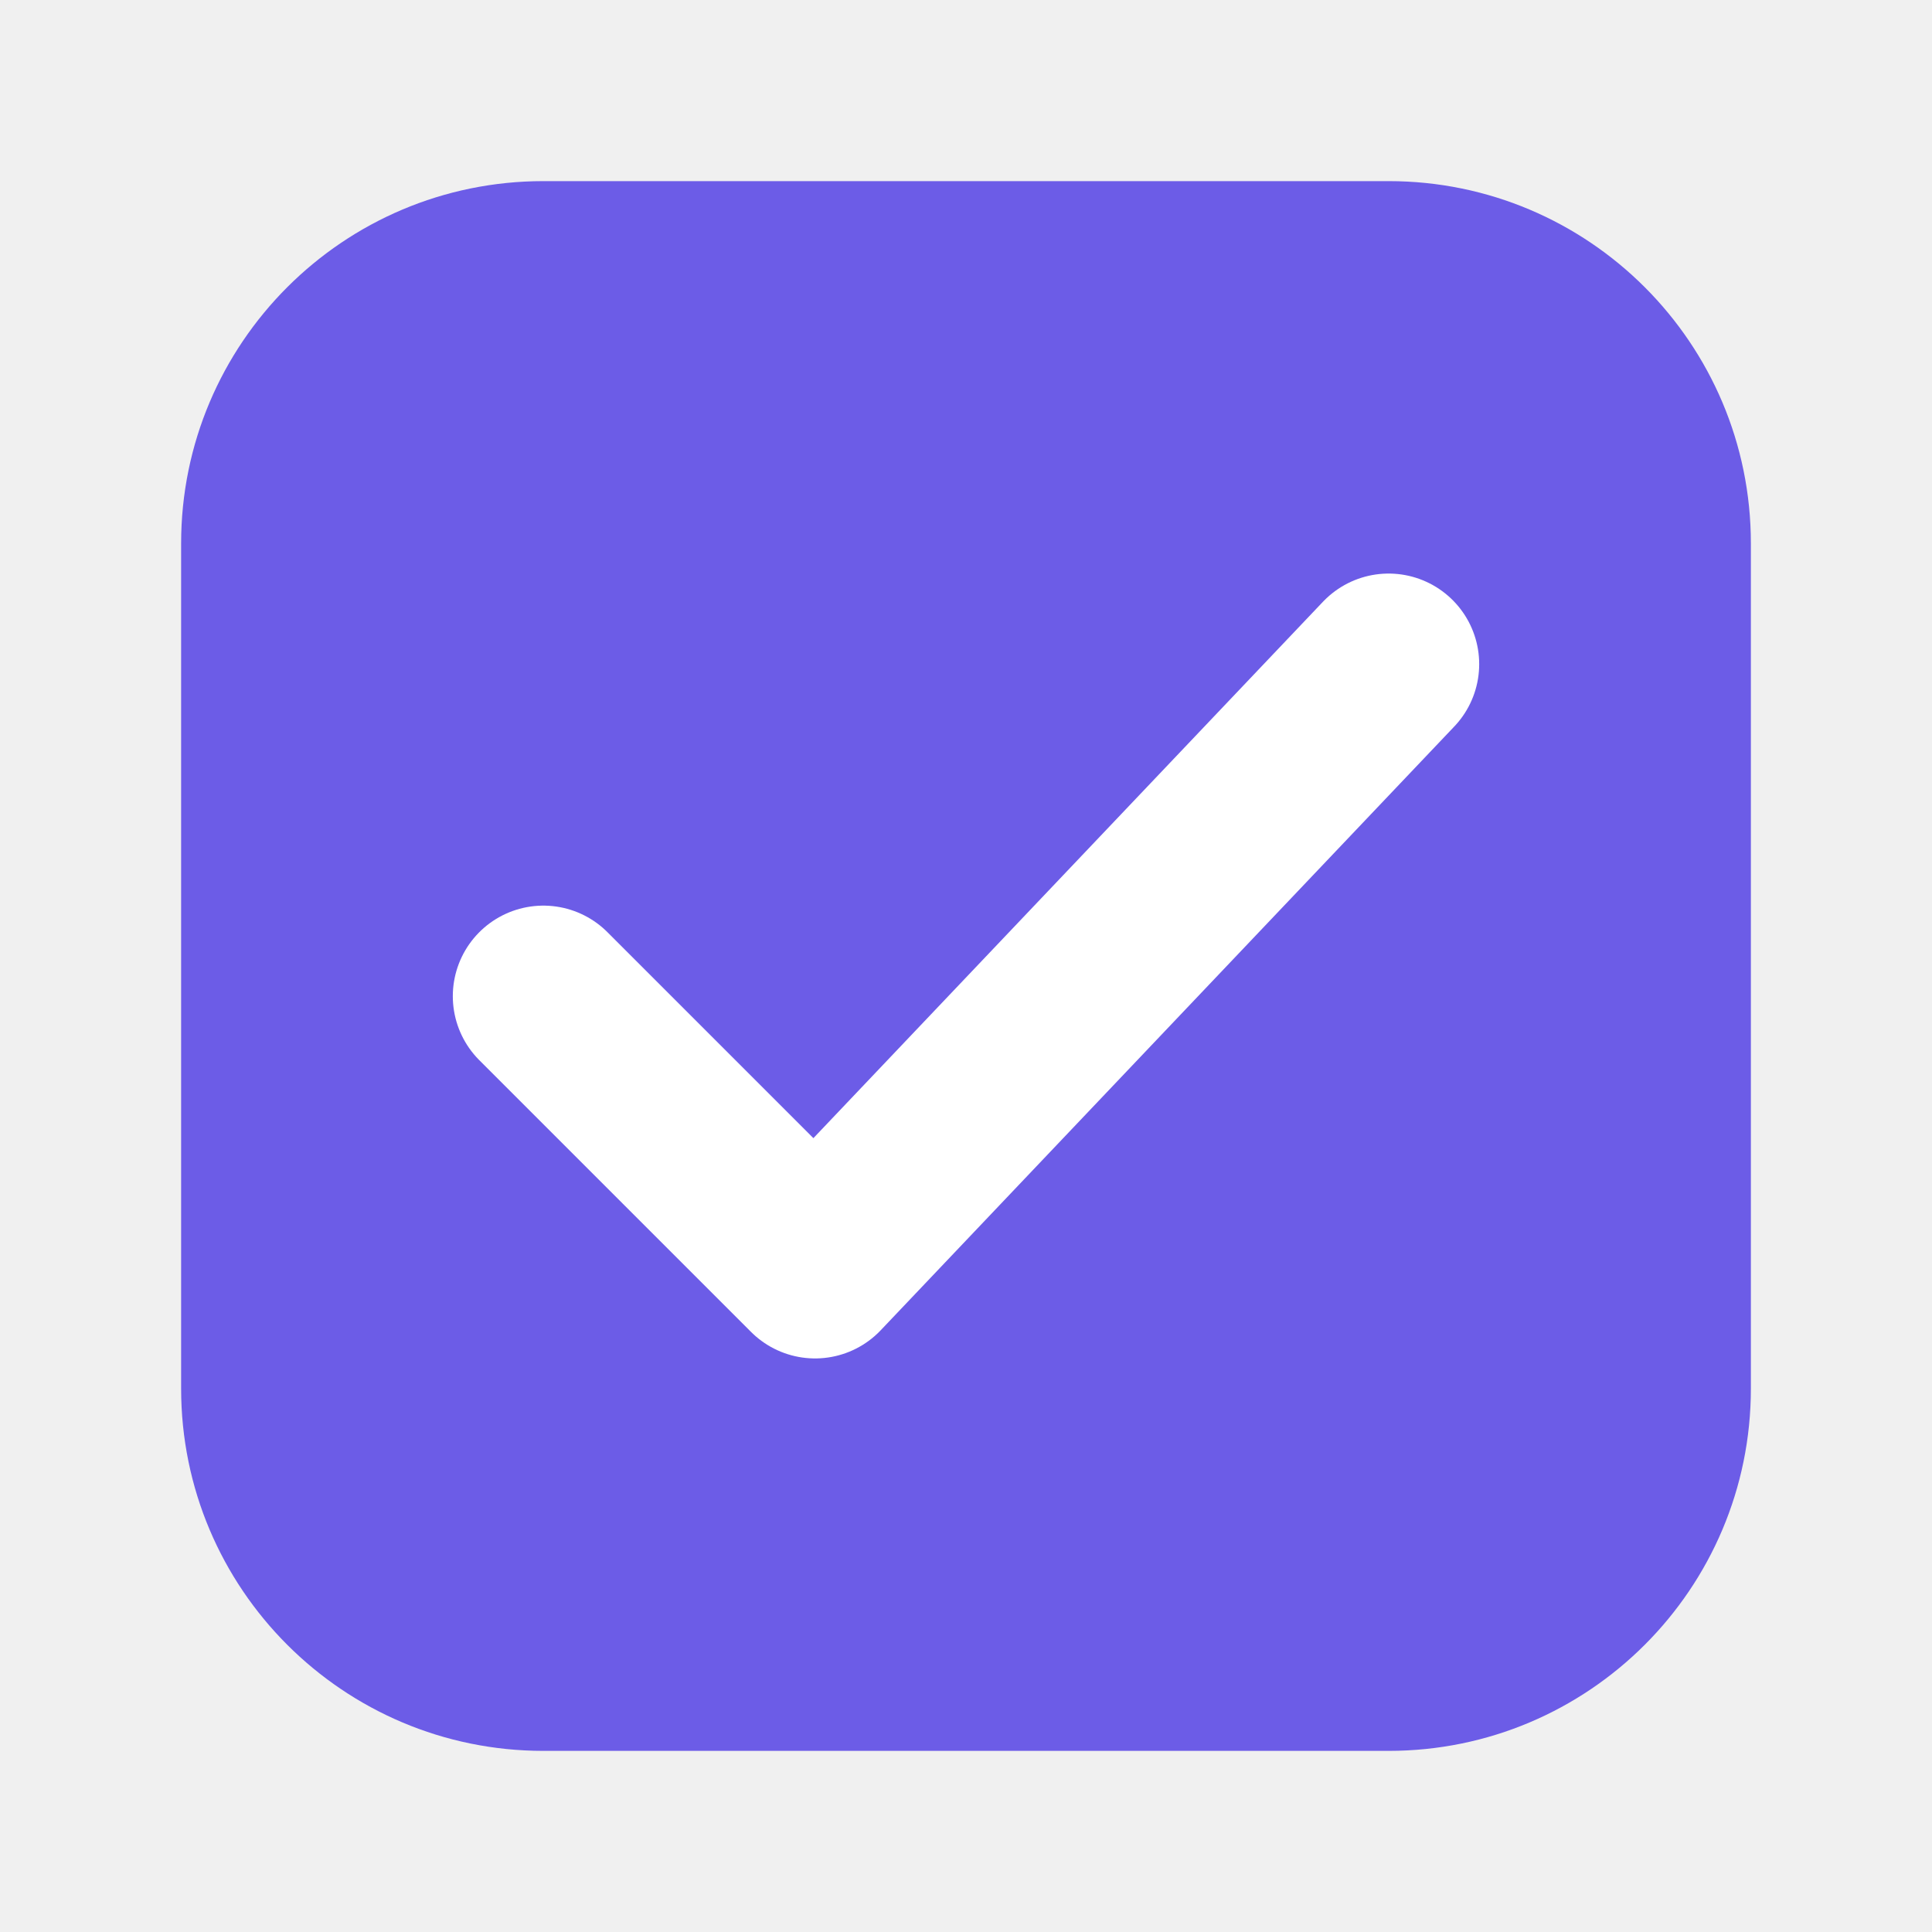
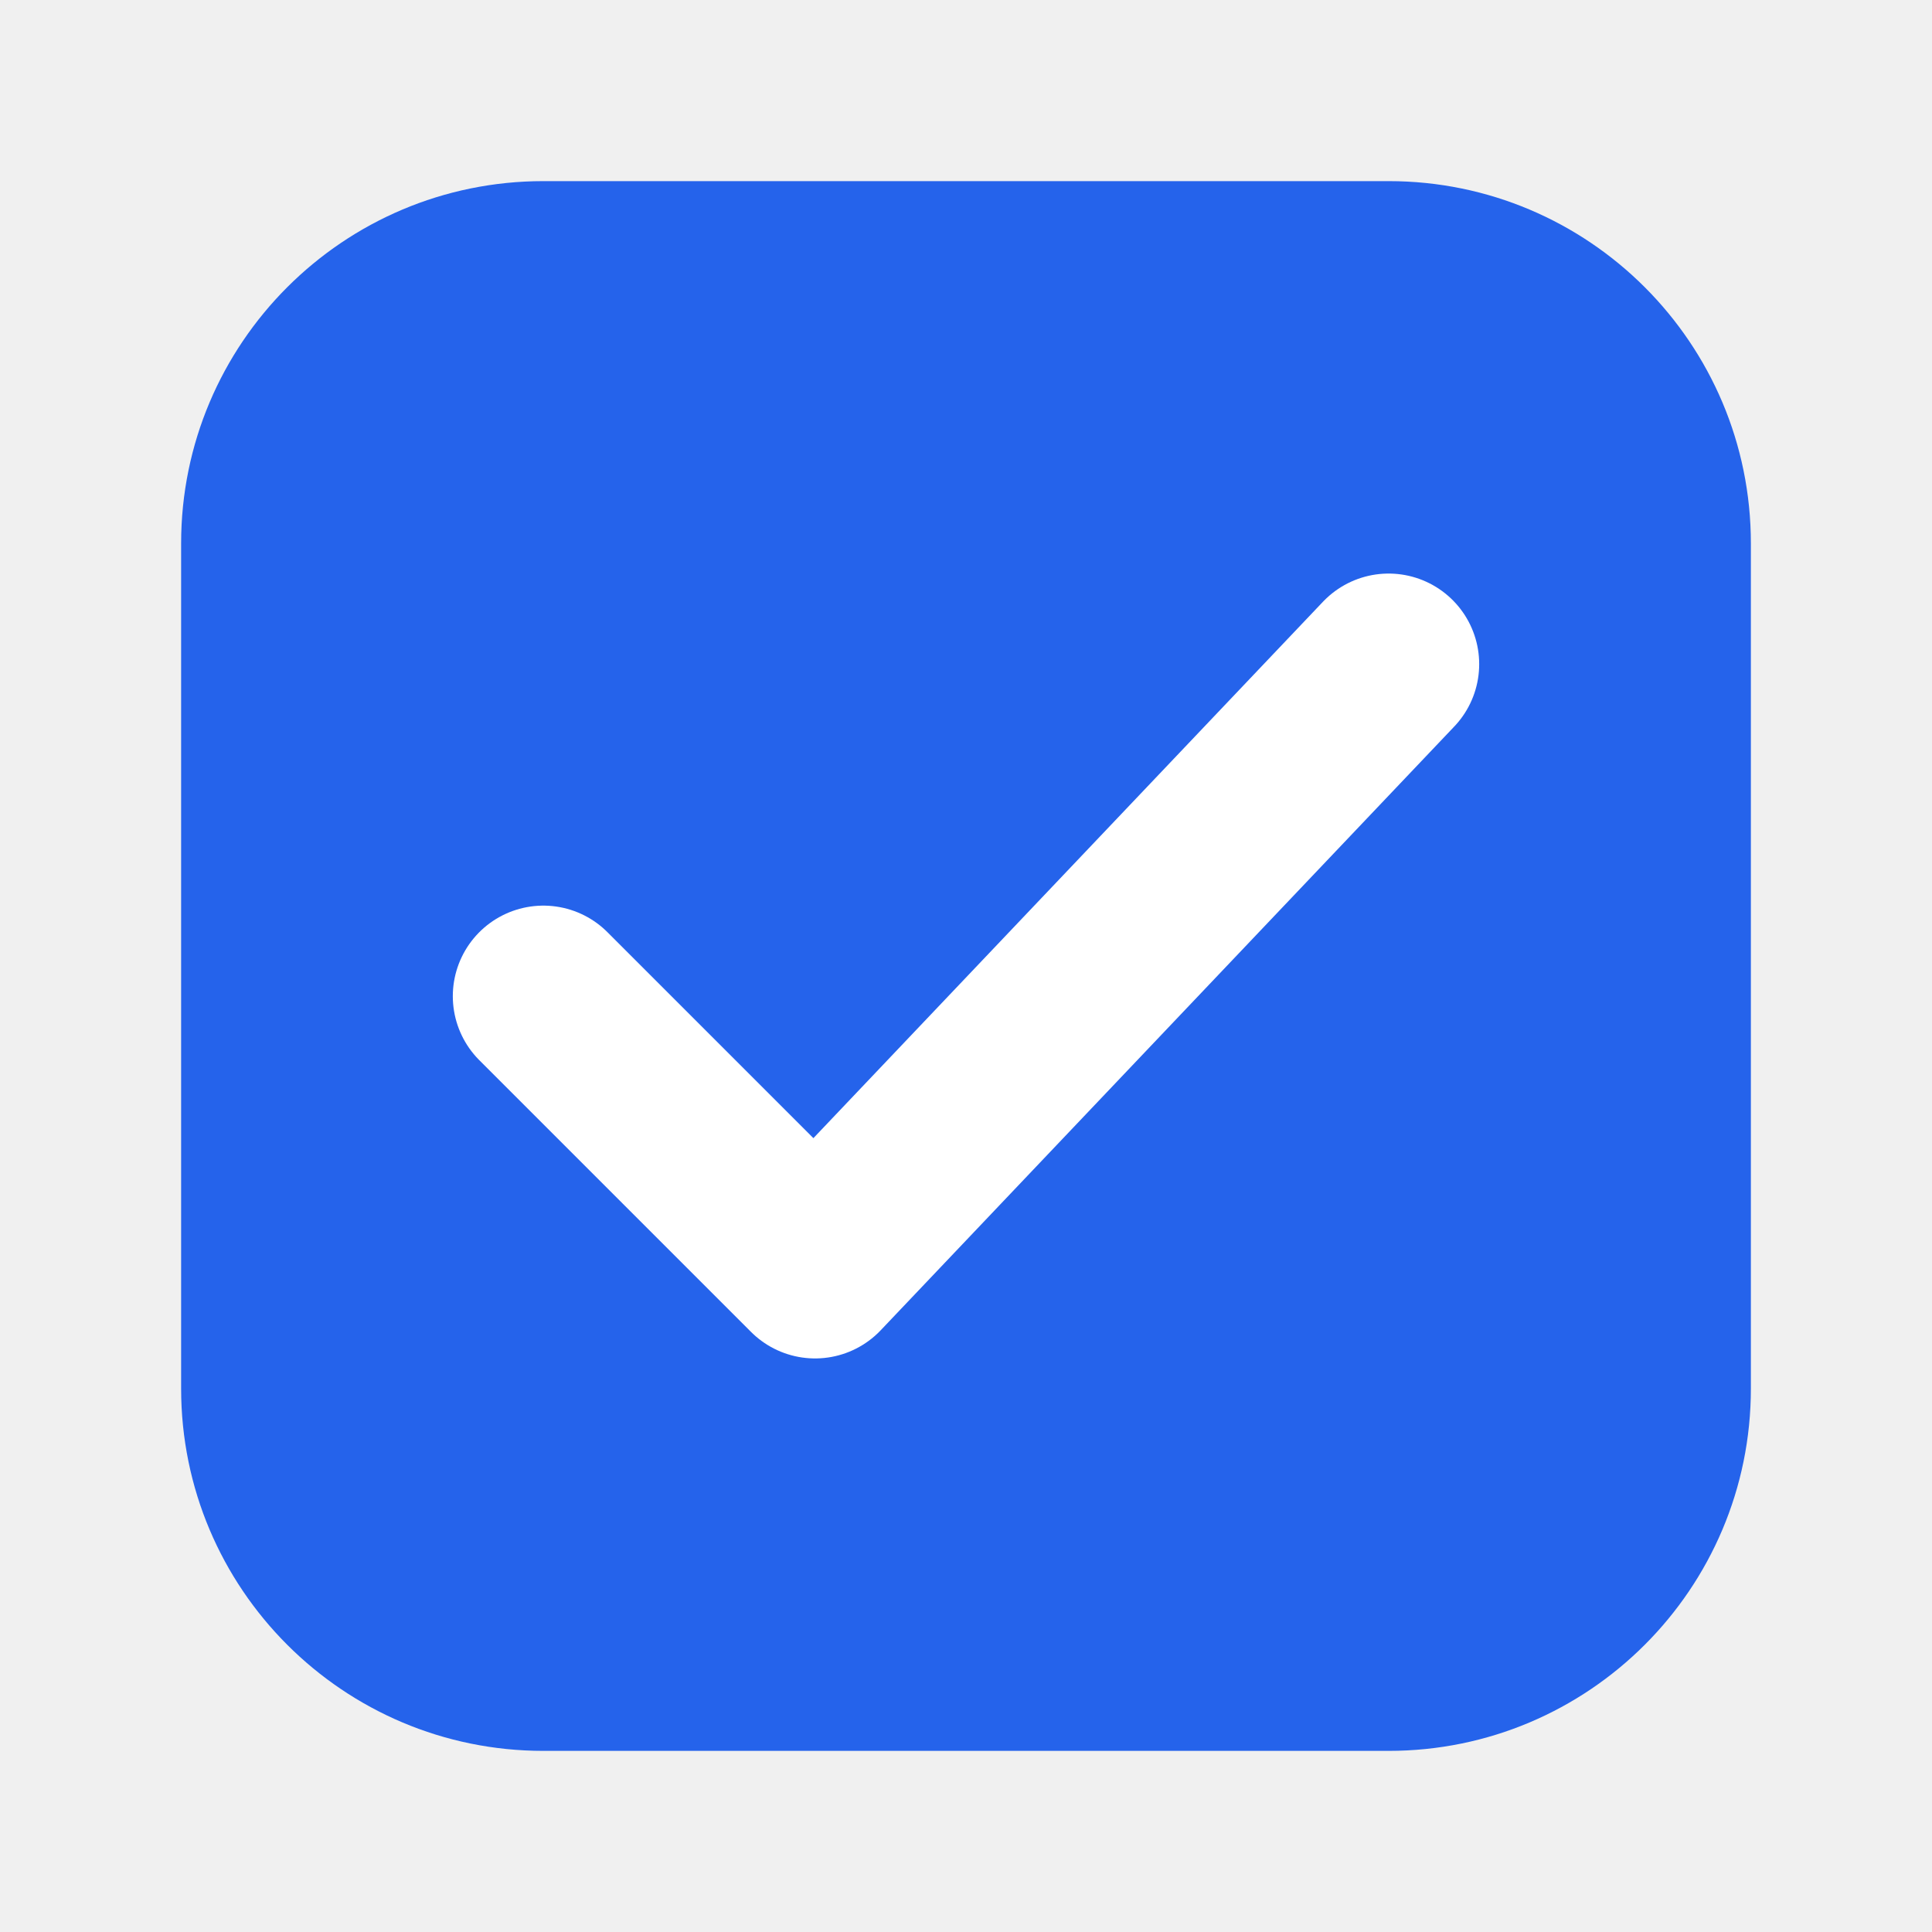
<svg xmlns="http://www.w3.org/2000/svg" viewBox="0 0 32 32">
-   <rect x="3" y="3" width="26" height="26" rx="6" fill="#6c5ce7" />
+   <rect x="3" y="3" width="26" height="26" rx="6" fill="#2563eb" />
  <path d="M9 16.5l4.5 4.5L23 11" fill="none" stroke="#fff" stroke-width="3" stroke-linecap="round" stroke-linejoin="round" />
</svg>
